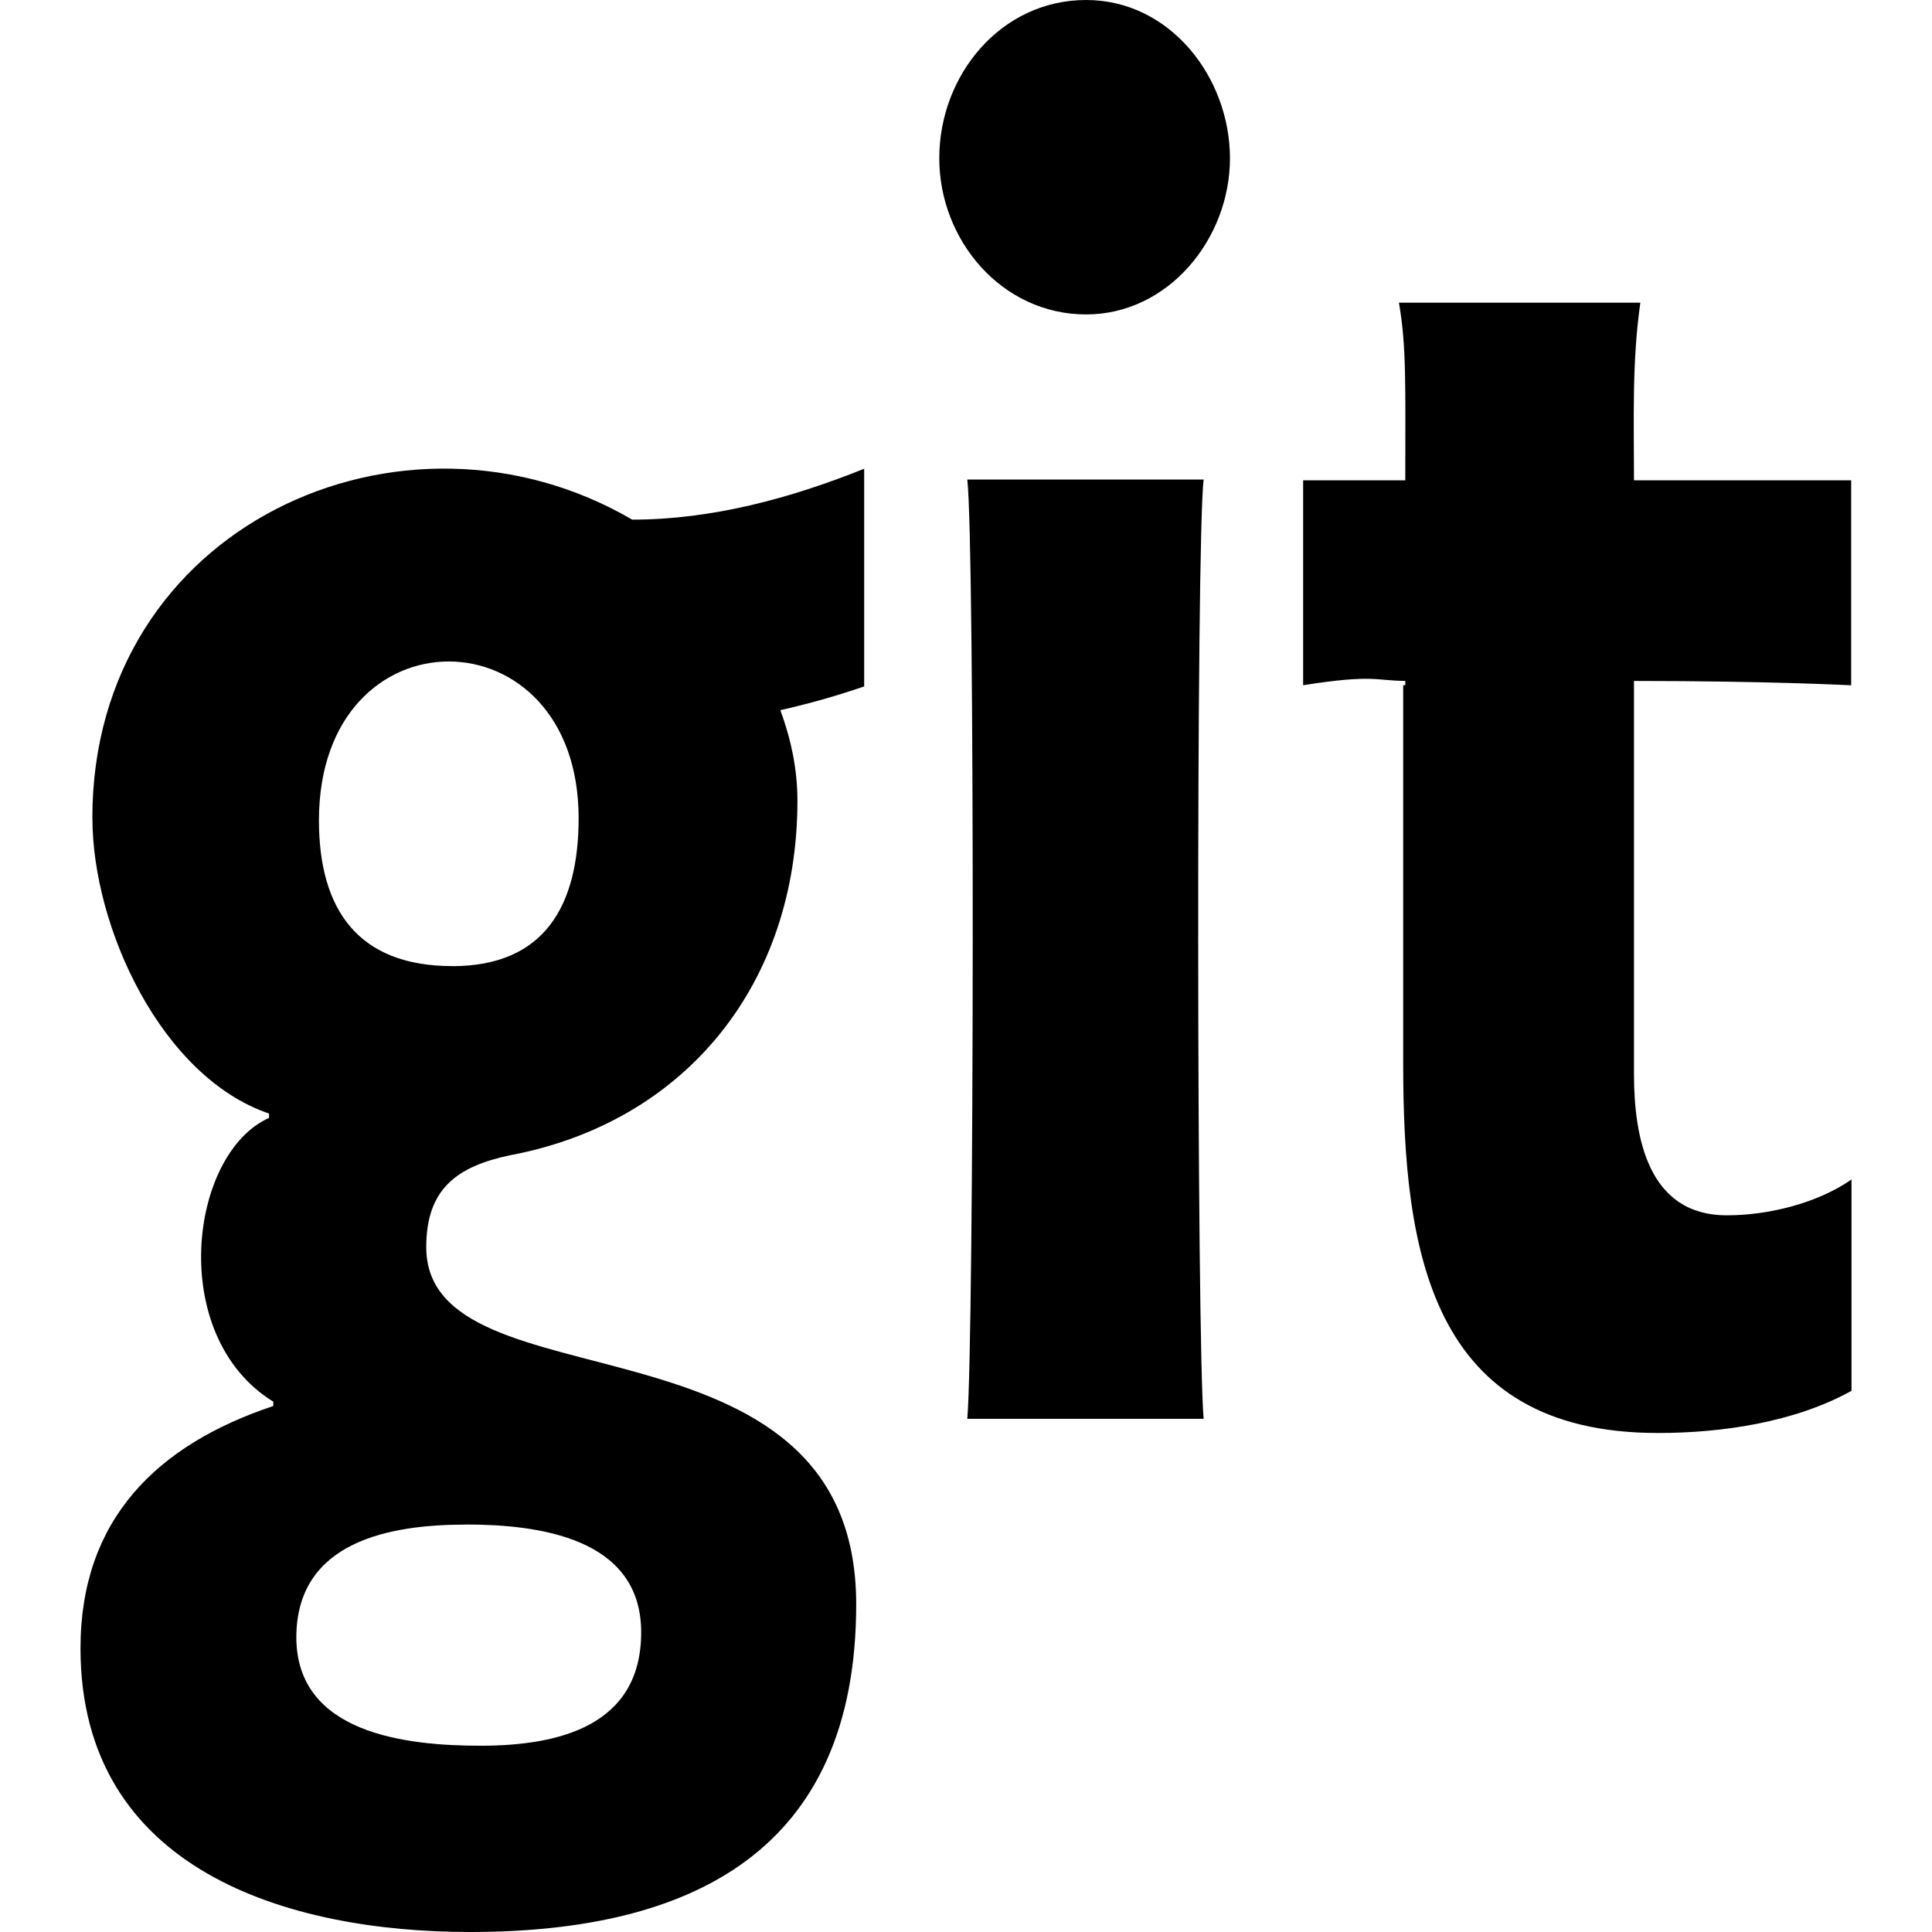
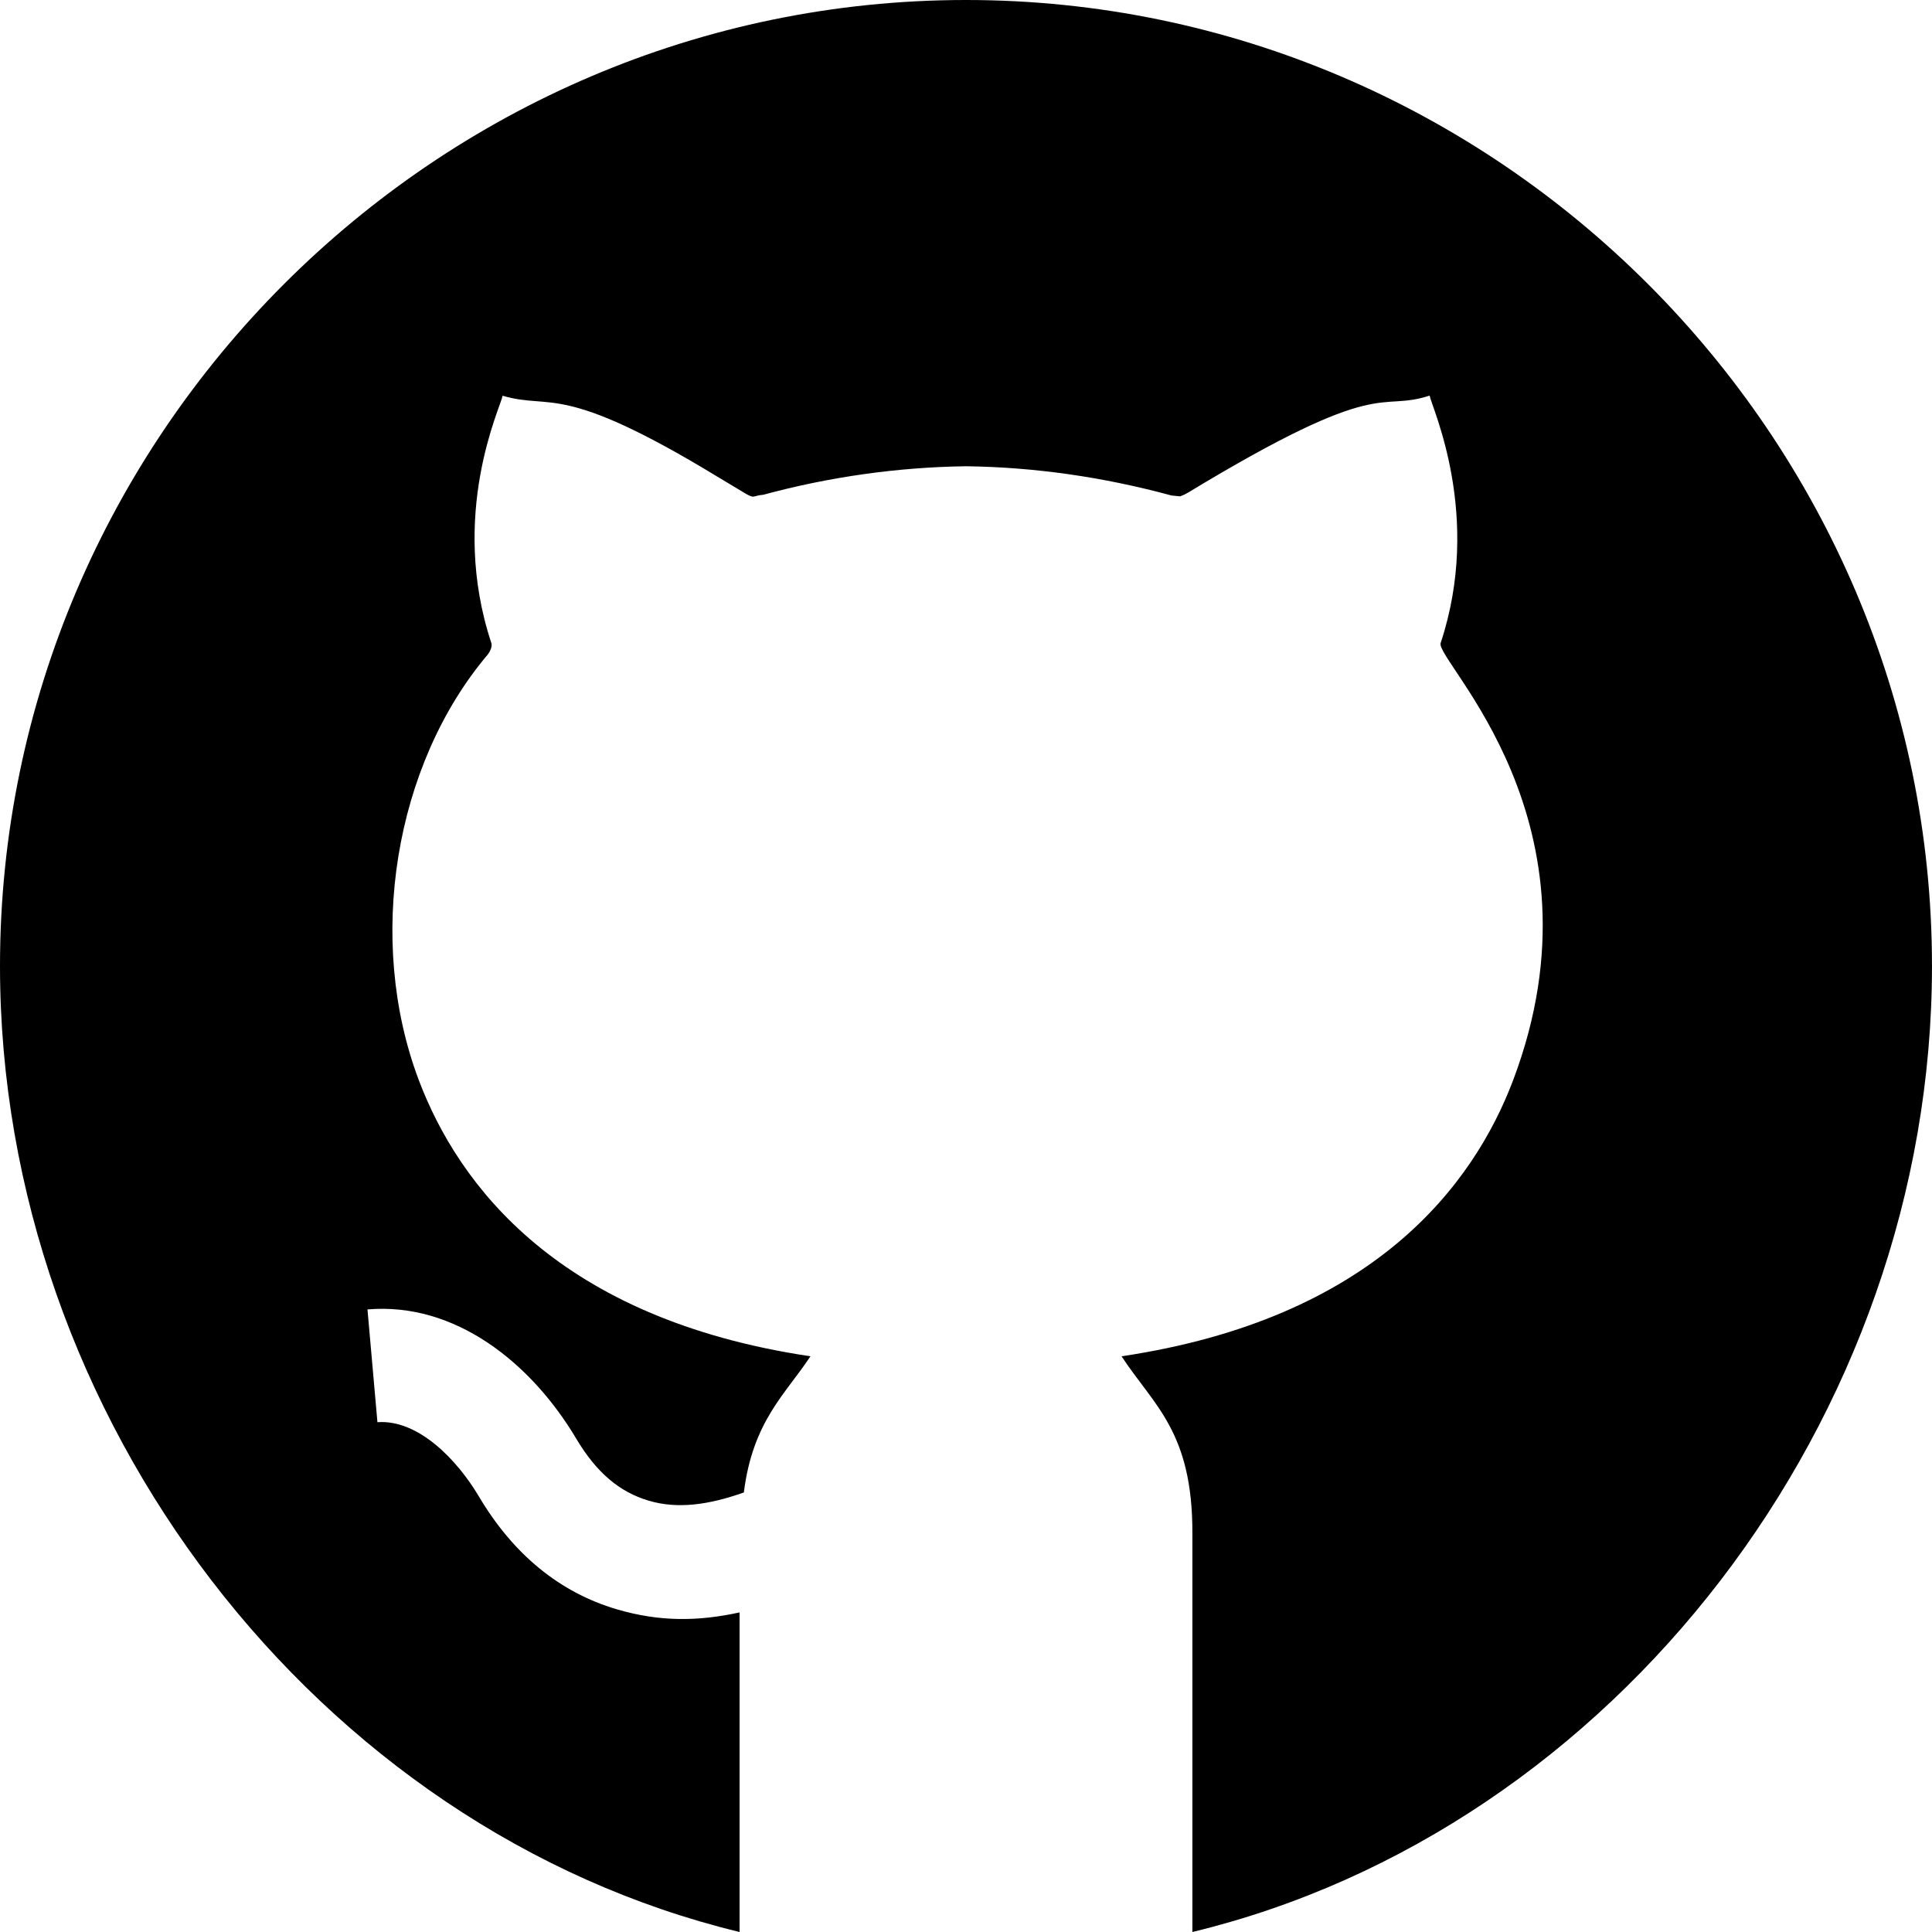
- <svg xmlns="http://www.w3.org/2000/svg" id="Bold" enable-background="new 0 0 24 24" height="512" viewBox="0 0 24 24" width="512">
-   <path d="m10.735 5.823c-.909.365-1.887.632-2.882.632-2.845-1.661-6.706.07-6.706 3.708h.001c0 1.356.856 3.215 2.194 3.67v.054c-.994.445-1.269 2.711.053 3.525v.054c-1.444.481-2.395 1.408-2.395 3.009 0 2.759 2.58 3.525 4.839 3.525 2.751 0 4.797-1.002 4.797-4.072 0-3.777-5.341-2.384-5.341-4.436 0-.723.381-1.002 1.041-1.141 2.194-.413 3.57-2.143 3.57-4.404 0-.391-.079-.761-.212-1.125.354-.08.698-.177 1.041-.295zm-4.949 13.116v-.001c.899 0 2.179.161 2.179 1.339 0 1.168-1.031 1.409-1.994 1.409-.915 0-2.29-.145-2.29-1.35.005-1.193 1.168-1.397 2.105-1.397zm-.169-6.937v-.001c-1.163 0-1.655-.696-1.655-1.81 0-2.641 3.226-2.614 3.226-.026-.001 1.087-.424 1.837-1.571 1.837z" />
-   <path d="m23 17.277v-2.625c-.423.295-1.031.445-1.549.445-.978 0-1.153-.965-1.153-1.758v-4.88c1.677 0 2.698.054 2.698.054v-2.546h-2.698c0-.734-.027-1.467.079-2.207h-2.999c.095.546.079 1.013.079 2.207h-1.269v2.545c.883-.139.899-.054 1.269-.054v.054h-.026v4.698c0 2.33.333 4.591 3.162 4.591.794.001 1.704-.133 2.407-.524z" />
-   <path d="m13.492 0c-1.057 0-1.824.931-1.824 1.966 0 1.018.777 1.94 1.824 1.94 1.02 0 1.787-.937 1.787-1.94 0-1.001-.741-1.966-1.787-1.966z" />
-   <path d="m12.016 5.957c.095.792.085 10.699 0 11.668h2.936c-.085-.963-.095-10.886 0-11.668z" />
+ <svg xmlns="http://www.w3.org/2000/svg" viewBox="0 0 512 512">
+   <path d="m256 0c-140.609 0-256 115.391-256 256 0 119.988 84.195 228.984 196 256v-84.695c-11.078 2.426-21.273 2.496-32.551-.828-15.129-4.465-27.422-14.543-36.547-29.91-5.816-9.812-16.125-20.453-26.879-19.672l-2.637-29.883c23.254-1.992 43.371 14.168 55.312 34.23 5.305 8.922 11.41 14.152 19.246 16.465 7.574 2.23 15.707 1.16 25.184-2.188 2.379-18.973 11.07-26.074 17.637-36.074v-.016c-66.68-9.945-93.254-45.32-103.801-73.242-13.977-37.074-6.477-83.391 18.238-112.66.48-.57 1.348-2.062 1.012-3.105-11.332-34.23 2.477-62.547 2.984-65.551 13.078 3.867 15.203-3.891 56.809 21.387l7.191 4.32c3.008 1.793 2.062.77 5.07.543 17.371-4.719 35.684-7.324 53.727-7.559 18.18.234 36.375 2.84 54.465 7.75l2.328.234c-.203-.031.633-.148 2.035-.984 51.973-31.48 50.105-21.191 64.043-25.723.504 3.008 14.129 31.785 2.918 65.582-1.512 4.656 45.059 47.301 19.246 115.754-10.547 27.934-37.117 63.309-103.797 73.254v.016c8.547 13.027 18.816 19.957 18.762 46.832v105.723c111.809-27.016 196-136.012 196-256 .004-140.609-115.387-256-255.996-256zm0 0" />
</svg>
